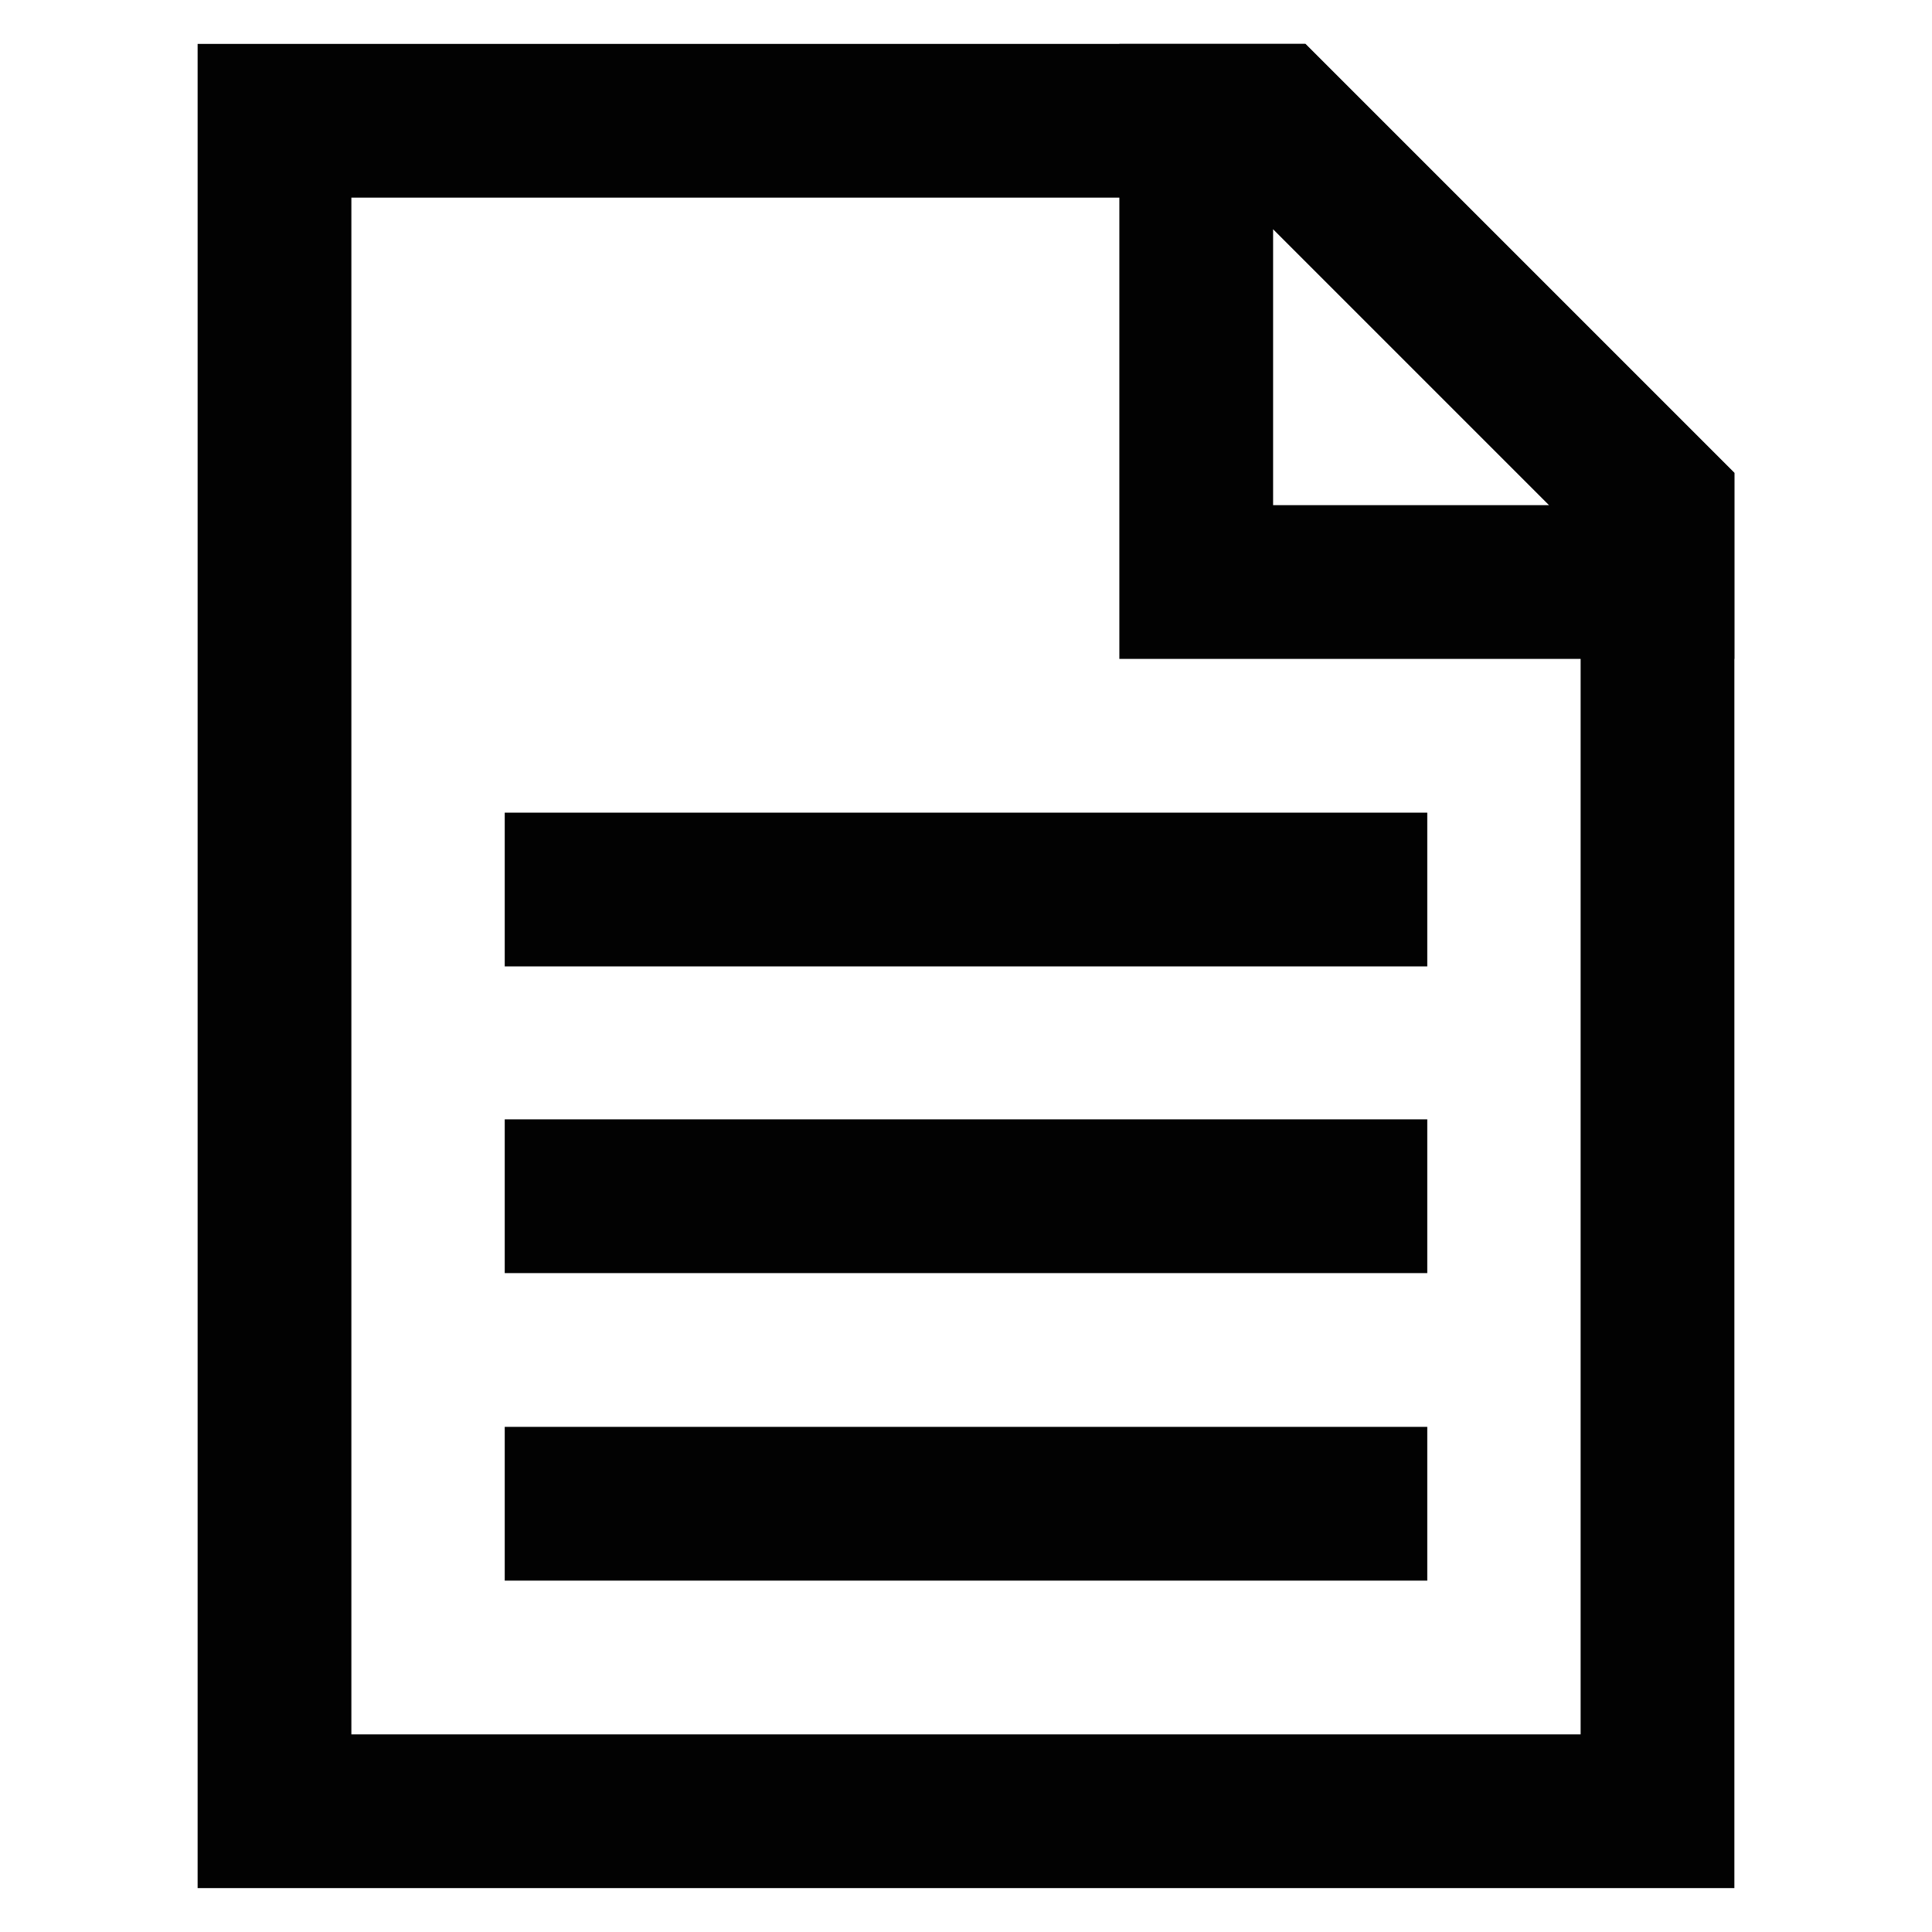
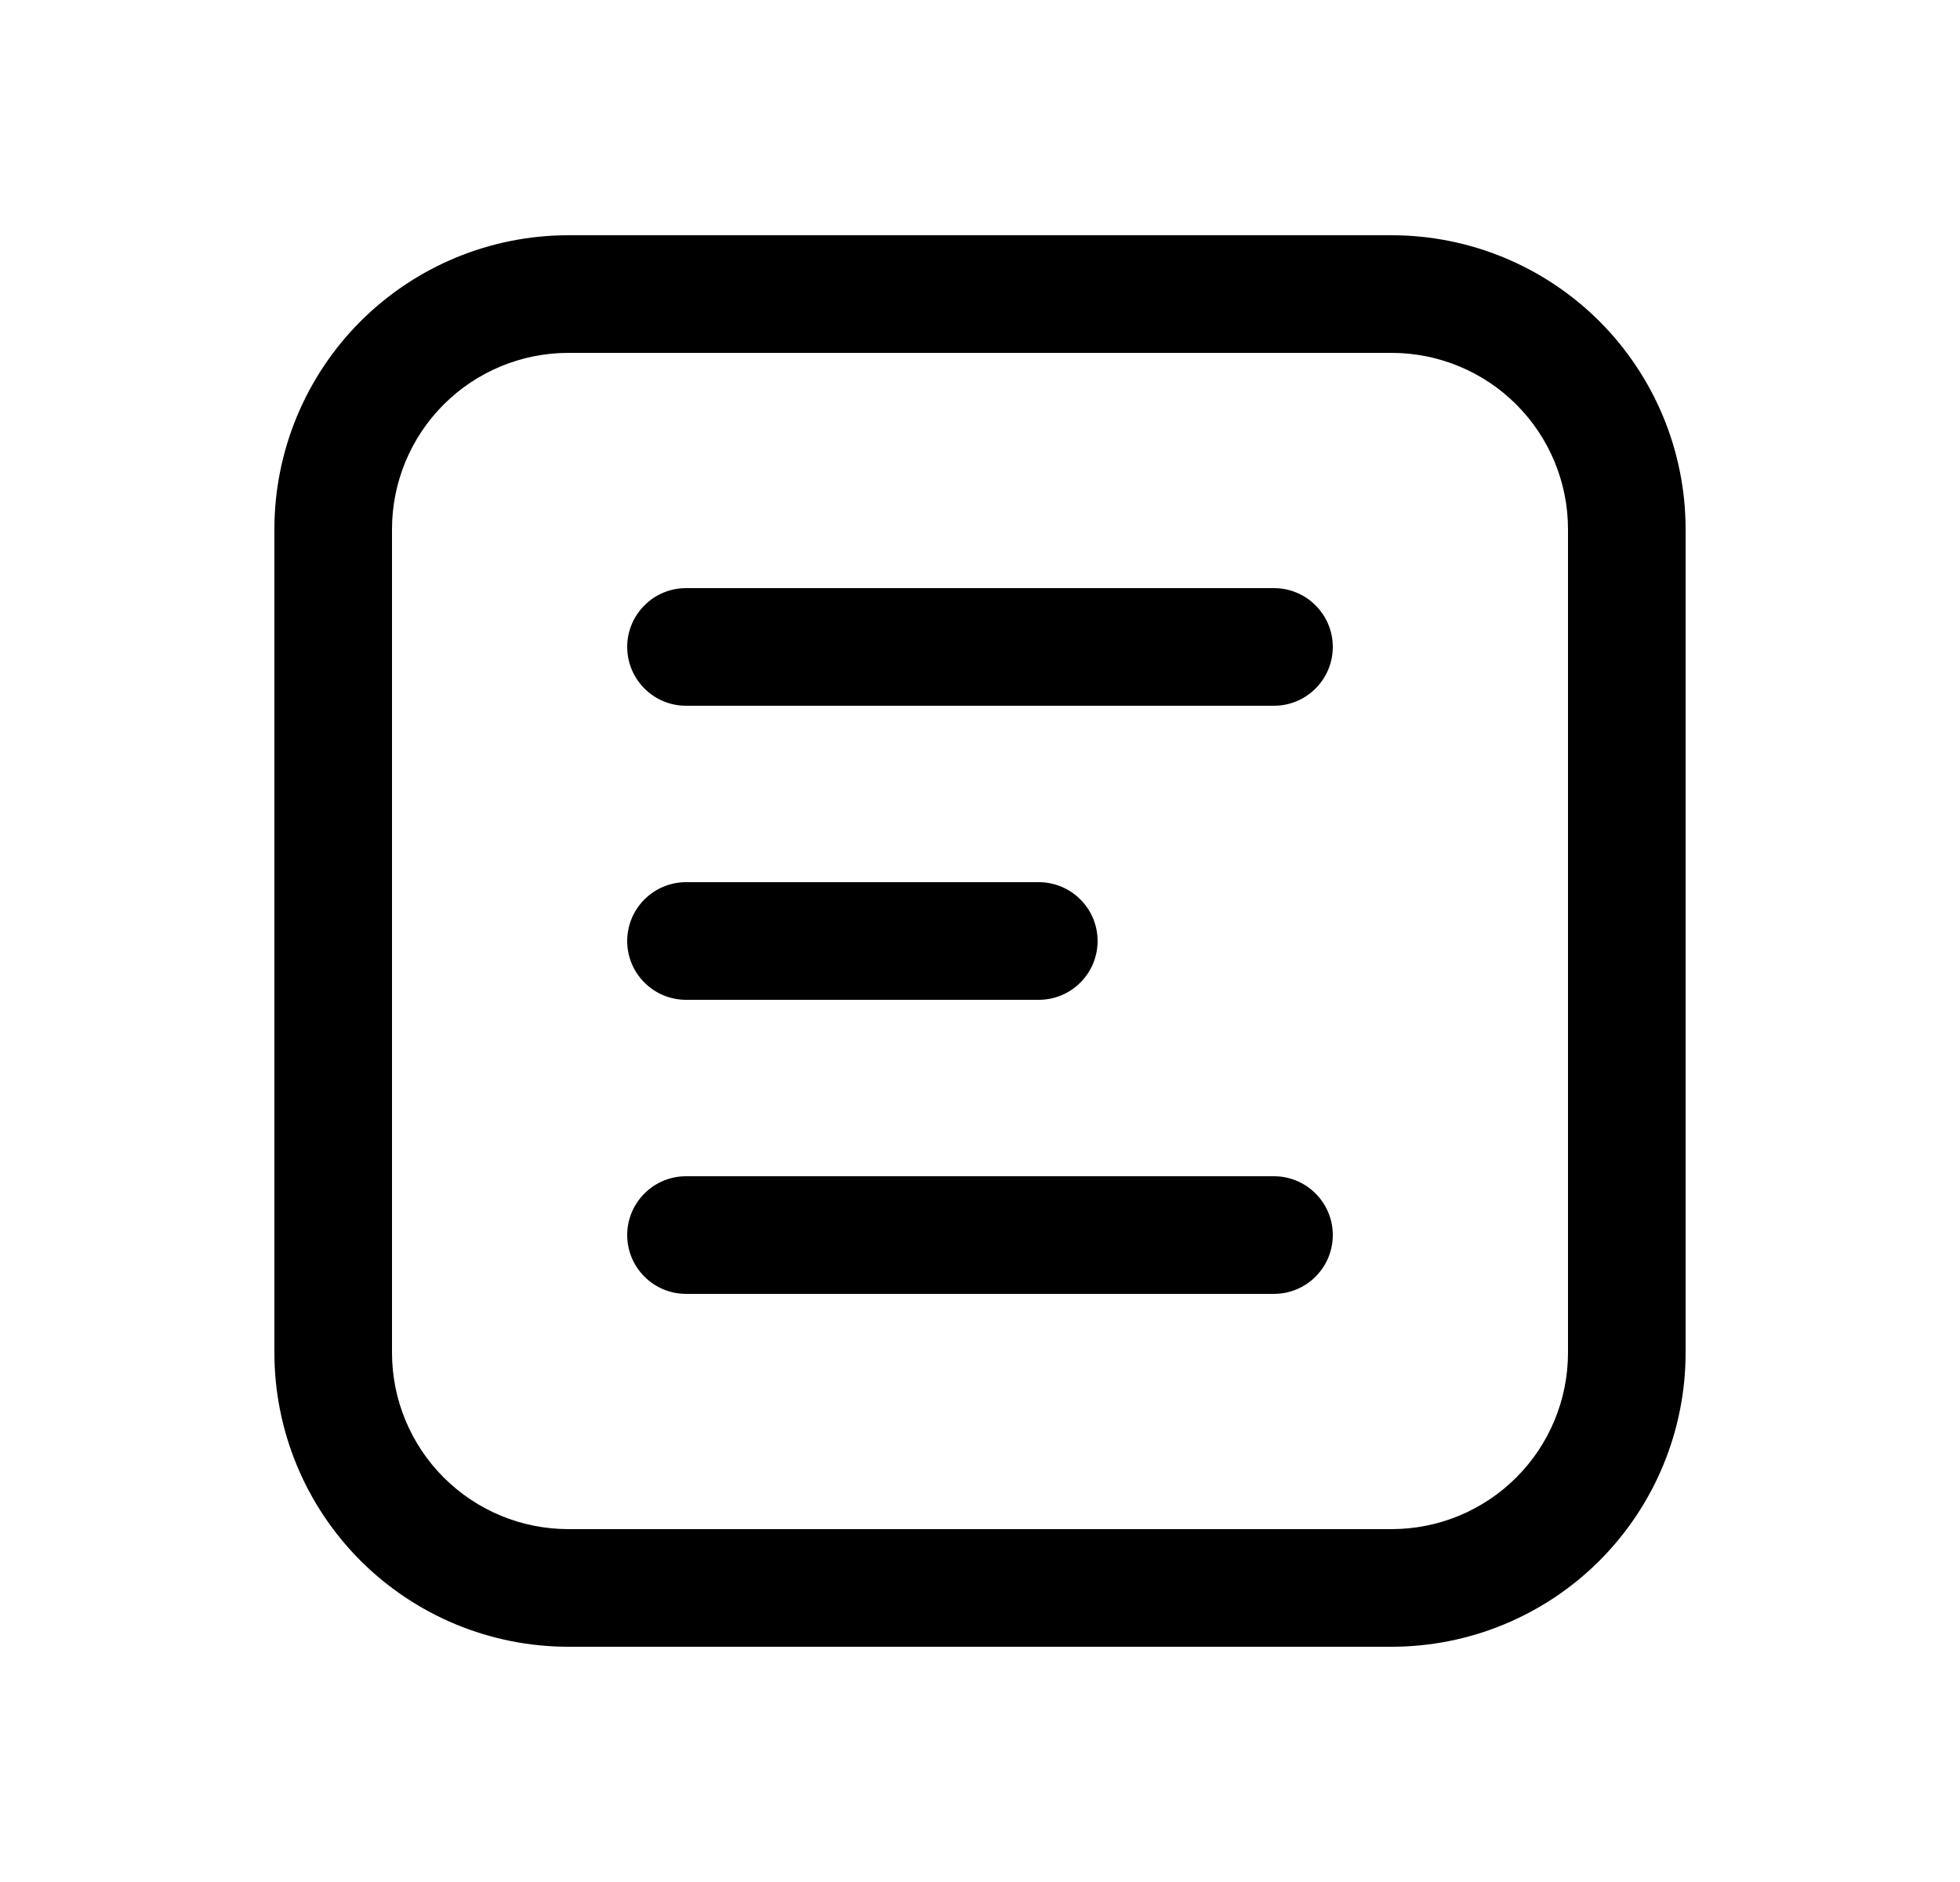
- <svg xmlns="http://www.w3.org/2000/svg" width="800px" height="800px" viewBox="0 0 24 24" id="Layer_1" data-name="Layer 1">
-   <defs>
-     <style>.cls-1{fill:none;stroke:#020202;stroke-miterlimit:10;stroke-width:1.91px;}</style>
-   </defs>
-   <line class="cls-1" x1="6.27" y1="11.05" x2="17.73" y2="11.05" />
-   <line class="cls-1" x1="6.27" y1="14.86" x2="17.73" y2="14.86" />
-   <line class="cls-1" x1="6.27" y1="18.68" x2="17.73" y2="18.68" />
-   <polygon class="cls-1" points="20.59 6.27 20.59 22.5 3.41 22.5 3.41 1.5 15.82 1.5 20.59 6.27" />
-   <polygon class="cls-1" points="20.59 6.27 20.59 7.23 14.86 7.23 14.86 1.5 15.82 1.5 20.59 6.27" />
+ <svg xmlns="http://www.w3.org/2000/svg" width="25" height="24" viewBox="0 0 25 24" fill="none">
+   <path d="M8.75 7.5C8.551 7.5 8.36 7.579 8.22 7.72C8.079 7.86 8 8.051 8 8.25C8 8.449 8.079 8.64 8.22 8.78C8.36 8.921 8.551 9 8.75 9H16.25C16.449 9 16.64 8.921 16.78 8.78C16.921 8.64 17 8.449 17 8.25C17 8.051 16.921 7.86 16.78 7.72C16.64 7.579 16.449 7.5 16.25 7.5H8.75ZM8.75 11.25C8.551 11.25 8.36 11.329 8.22 11.47C8.079 11.61 8 11.801 8 12C8 12.199 8.079 12.39 8.22 12.53C8.36 12.671 8.551 12.75 8.75 12.75H13.25C13.449 12.75 13.64 12.671 13.78 12.53C13.921 12.39 14 12.199 14 12C14 11.801 13.921 11.61 13.78 11.47C13.64 11.329 13.449 11.25 13.25 11.25H8.75ZM8.75 15C8.551 15 8.36 15.079 8.22 15.22C8.079 15.36 8 15.551 8 15.75C8 15.949 8.079 16.14 8.22 16.28C8.36 16.421 8.551 16.5 8.75 16.5H16.25C16.449 16.5 16.64 16.421 16.78 16.28C16.921 16.14 17 15.949 17 15.75C17 15.551 16.921 15.36 16.78 15.22C16.64 15.079 16.449 15 16.25 15H8.75ZM7.25 3C6.255 3 5.302 3.395 4.598 4.098C3.895 4.802 3.5 5.755 3.5 6.75V17.25C3.5 18.245 3.895 19.198 4.598 19.902C5.302 20.605 6.255 21 7.25 21H17.75C18.745 21 19.698 20.605 20.402 19.902C21.105 19.198 21.5 18.245 21.5 17.25V6.75C21.5 5.755 21.105 4.802 20.402 4.098C19.698 3.395 18.745 3 17.75 3H7.25ZM5 6.75C5 6.153 5.237 5.581 5.659 5.159C6.081 4.737 6.653 4.5 7.25 4.5H17.75C18.347 4.5 18.919 4.737 19.341 5.159C19.763 5.581 20 6.153 20 6.75V17.25C20 17.847 19.763 18.419 19.341 18.841C18.919 19.263 18.347 19.5 17.75 19.5H7.25C6.653 19.5 6.081 19.263 5.659 18.841C5.237 18.419 5 17.847 5 17.25V6.75Z" fill="black" />
</svg>
